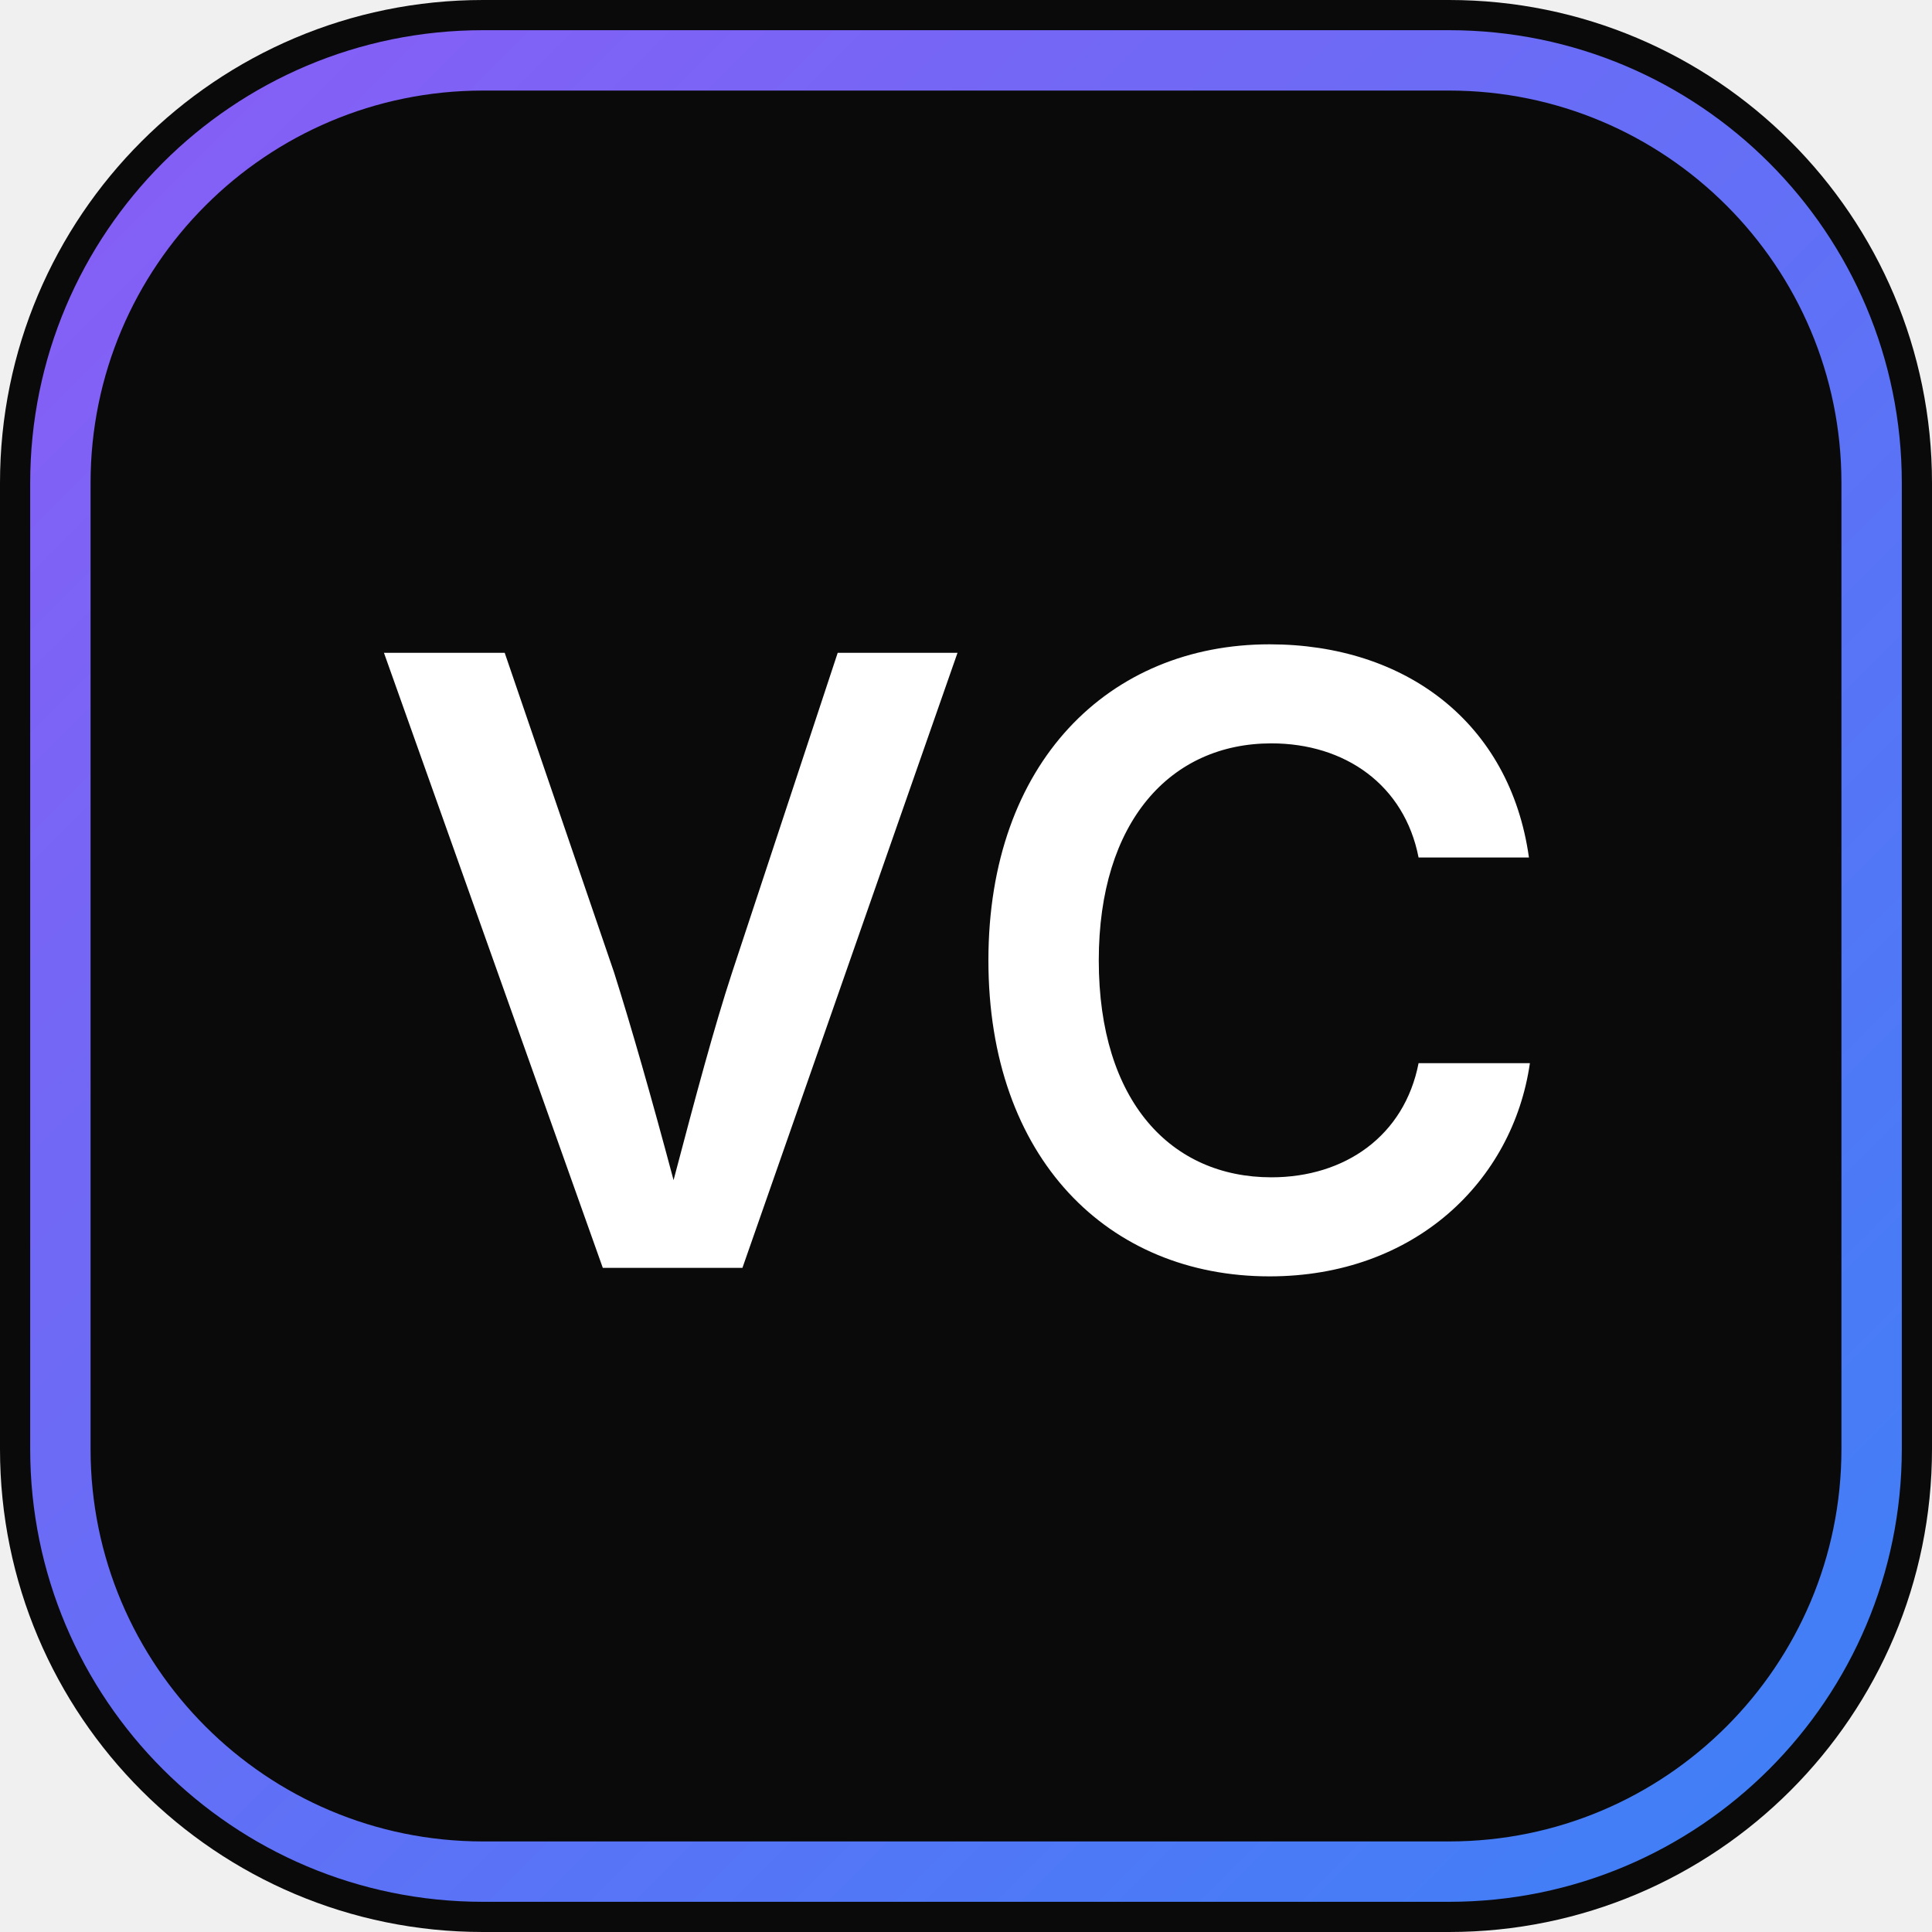
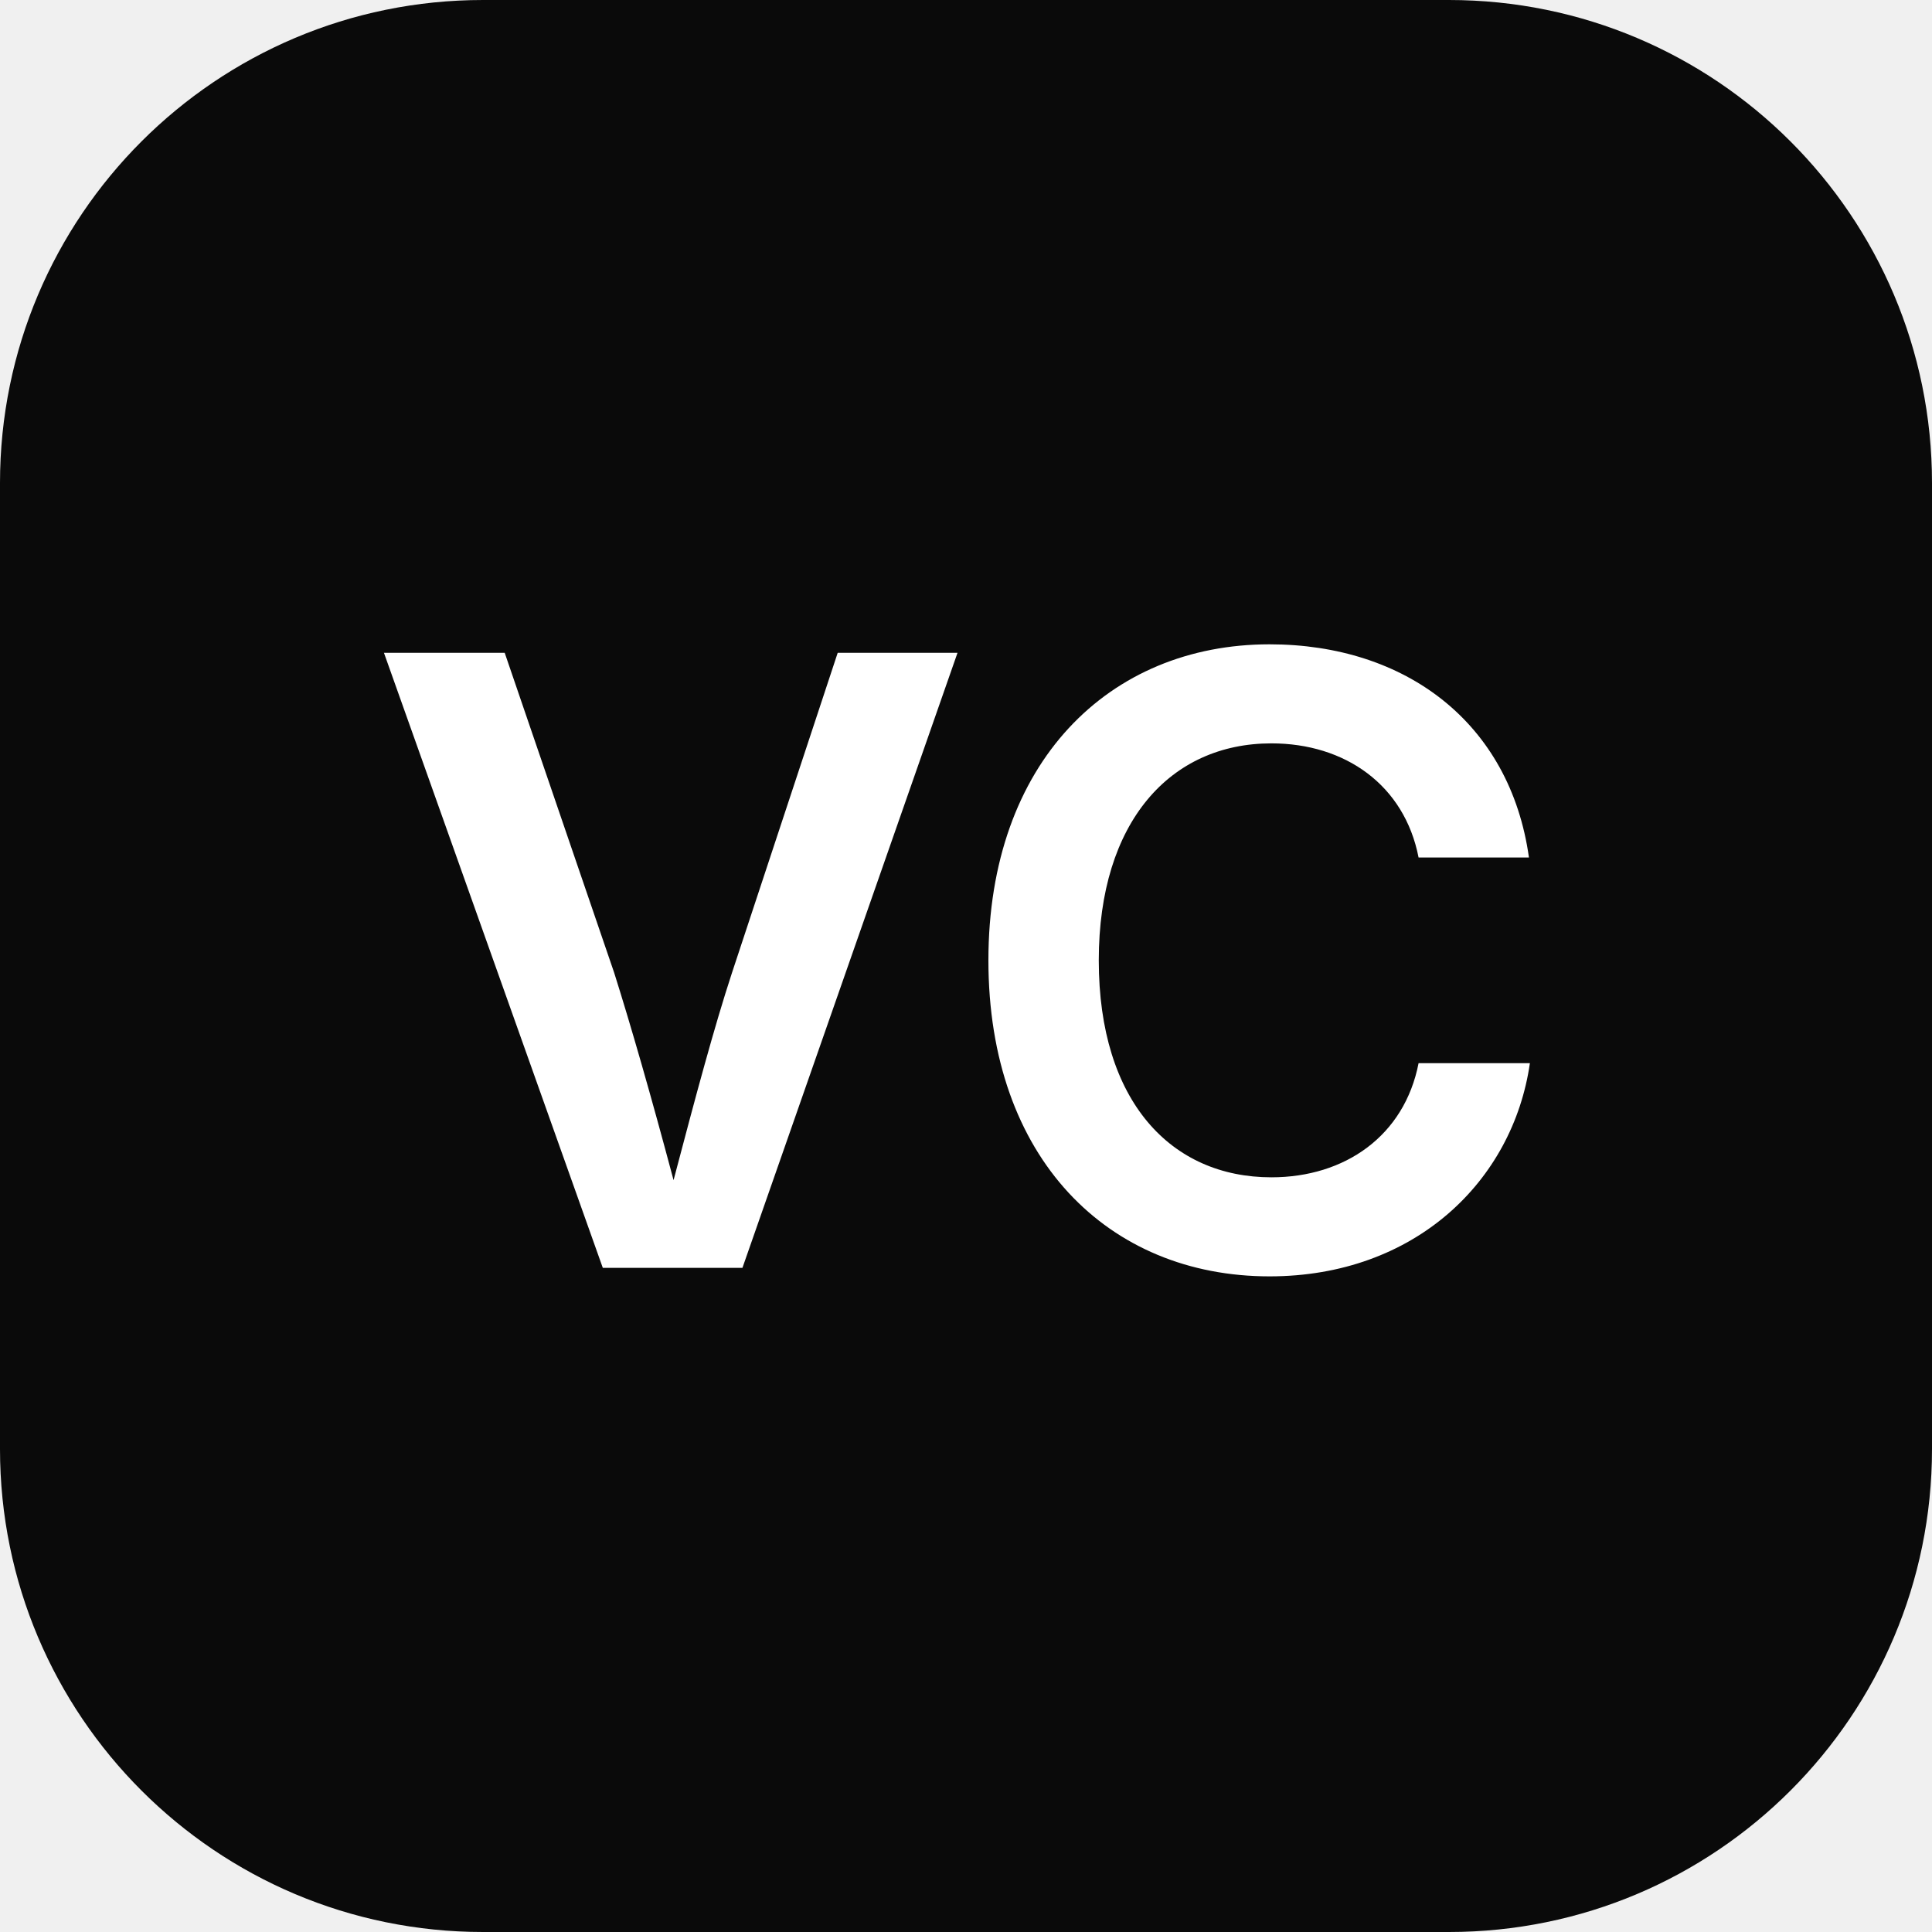
<svg xmlns="http://www.w3.org/2000/svg" width="32" height="32" viewBox="0 0 32 32" fill="none">
  <rect width="32" height="32" rx="8" fill="#0A0A0A" />
-   <rect x="1" y="1" width="30" height="30" rx="7" stroke="url(#gradient)" stroke-width="1" fill="none" />
  <text x="16" y="21" font-family="system-ui, -apple-system, sans-serif" font-size="14" font-weight="600" fill="white" text-anchor="middle">VC</text>
-   <defs>
-     <linearGradient id="gradient" x1="0" y1="0" x2="32" y2="32" gradientUnits="userSpaceOnUse">
-       <stop offset="0%" stop-color="#8B5CF6" />
-       <stop offset="100%" stop-color="#3B82F6" />
-     </linearGradient>
-   </defs>
</svg>
